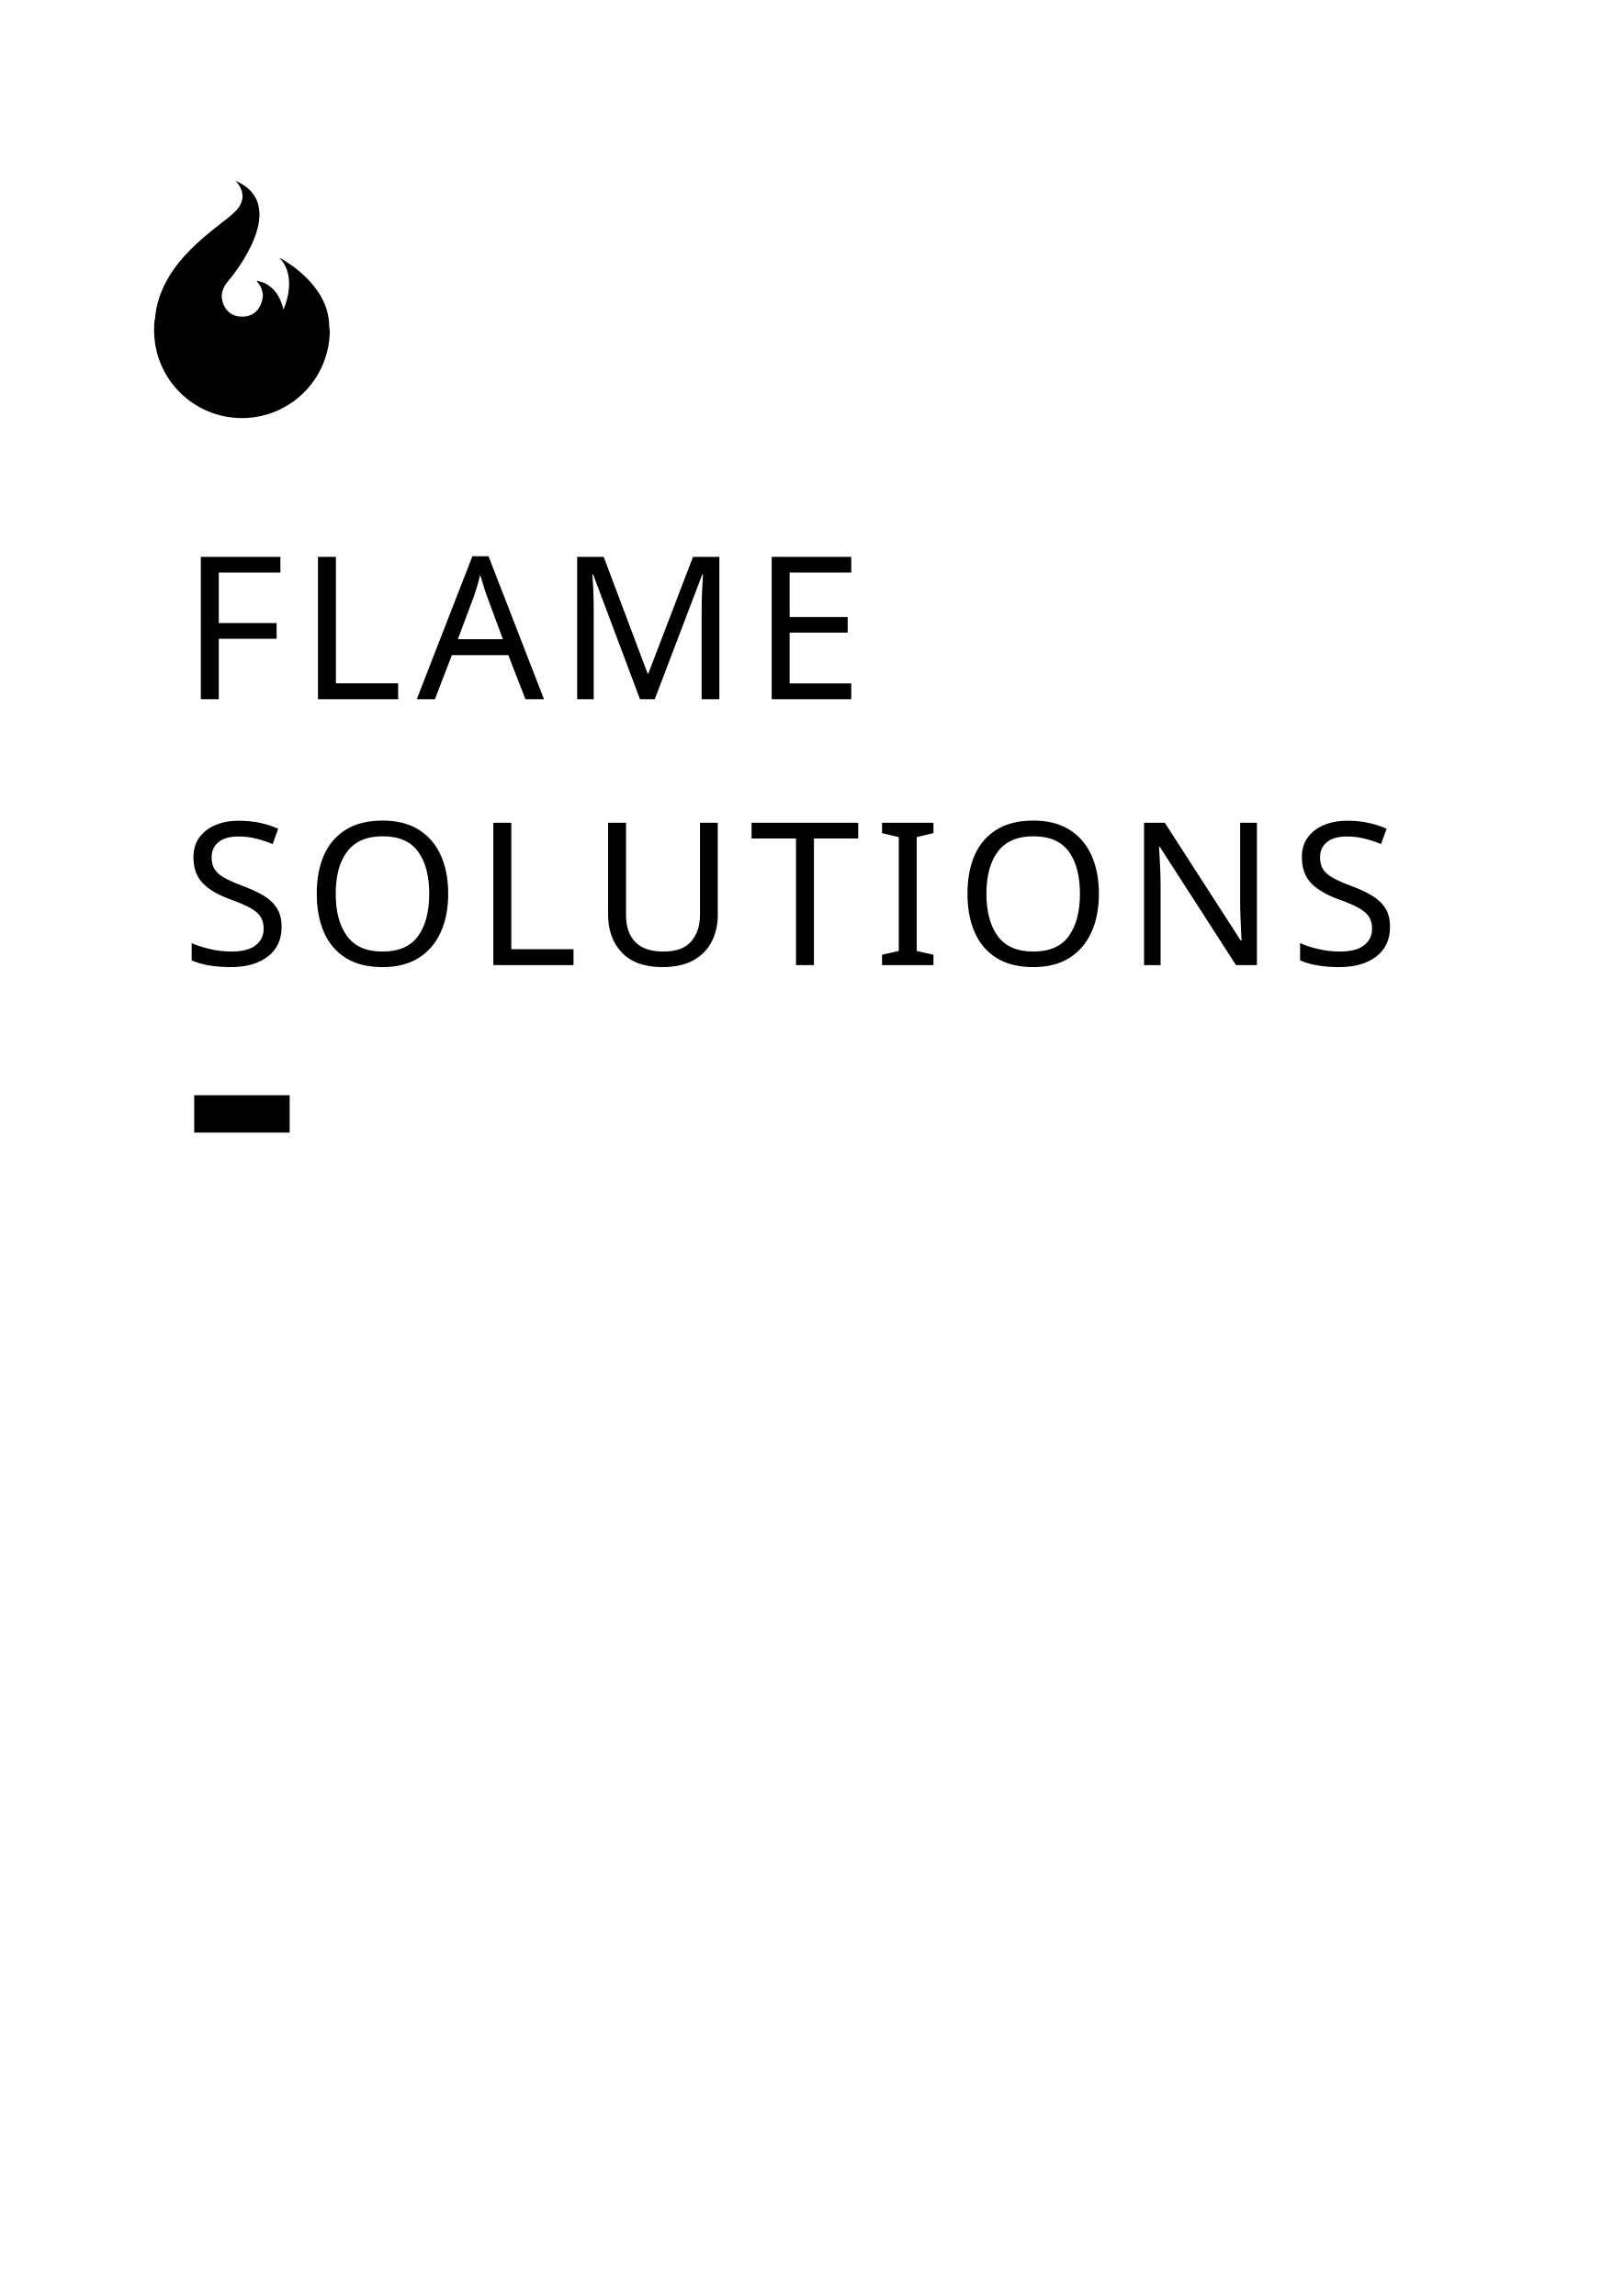
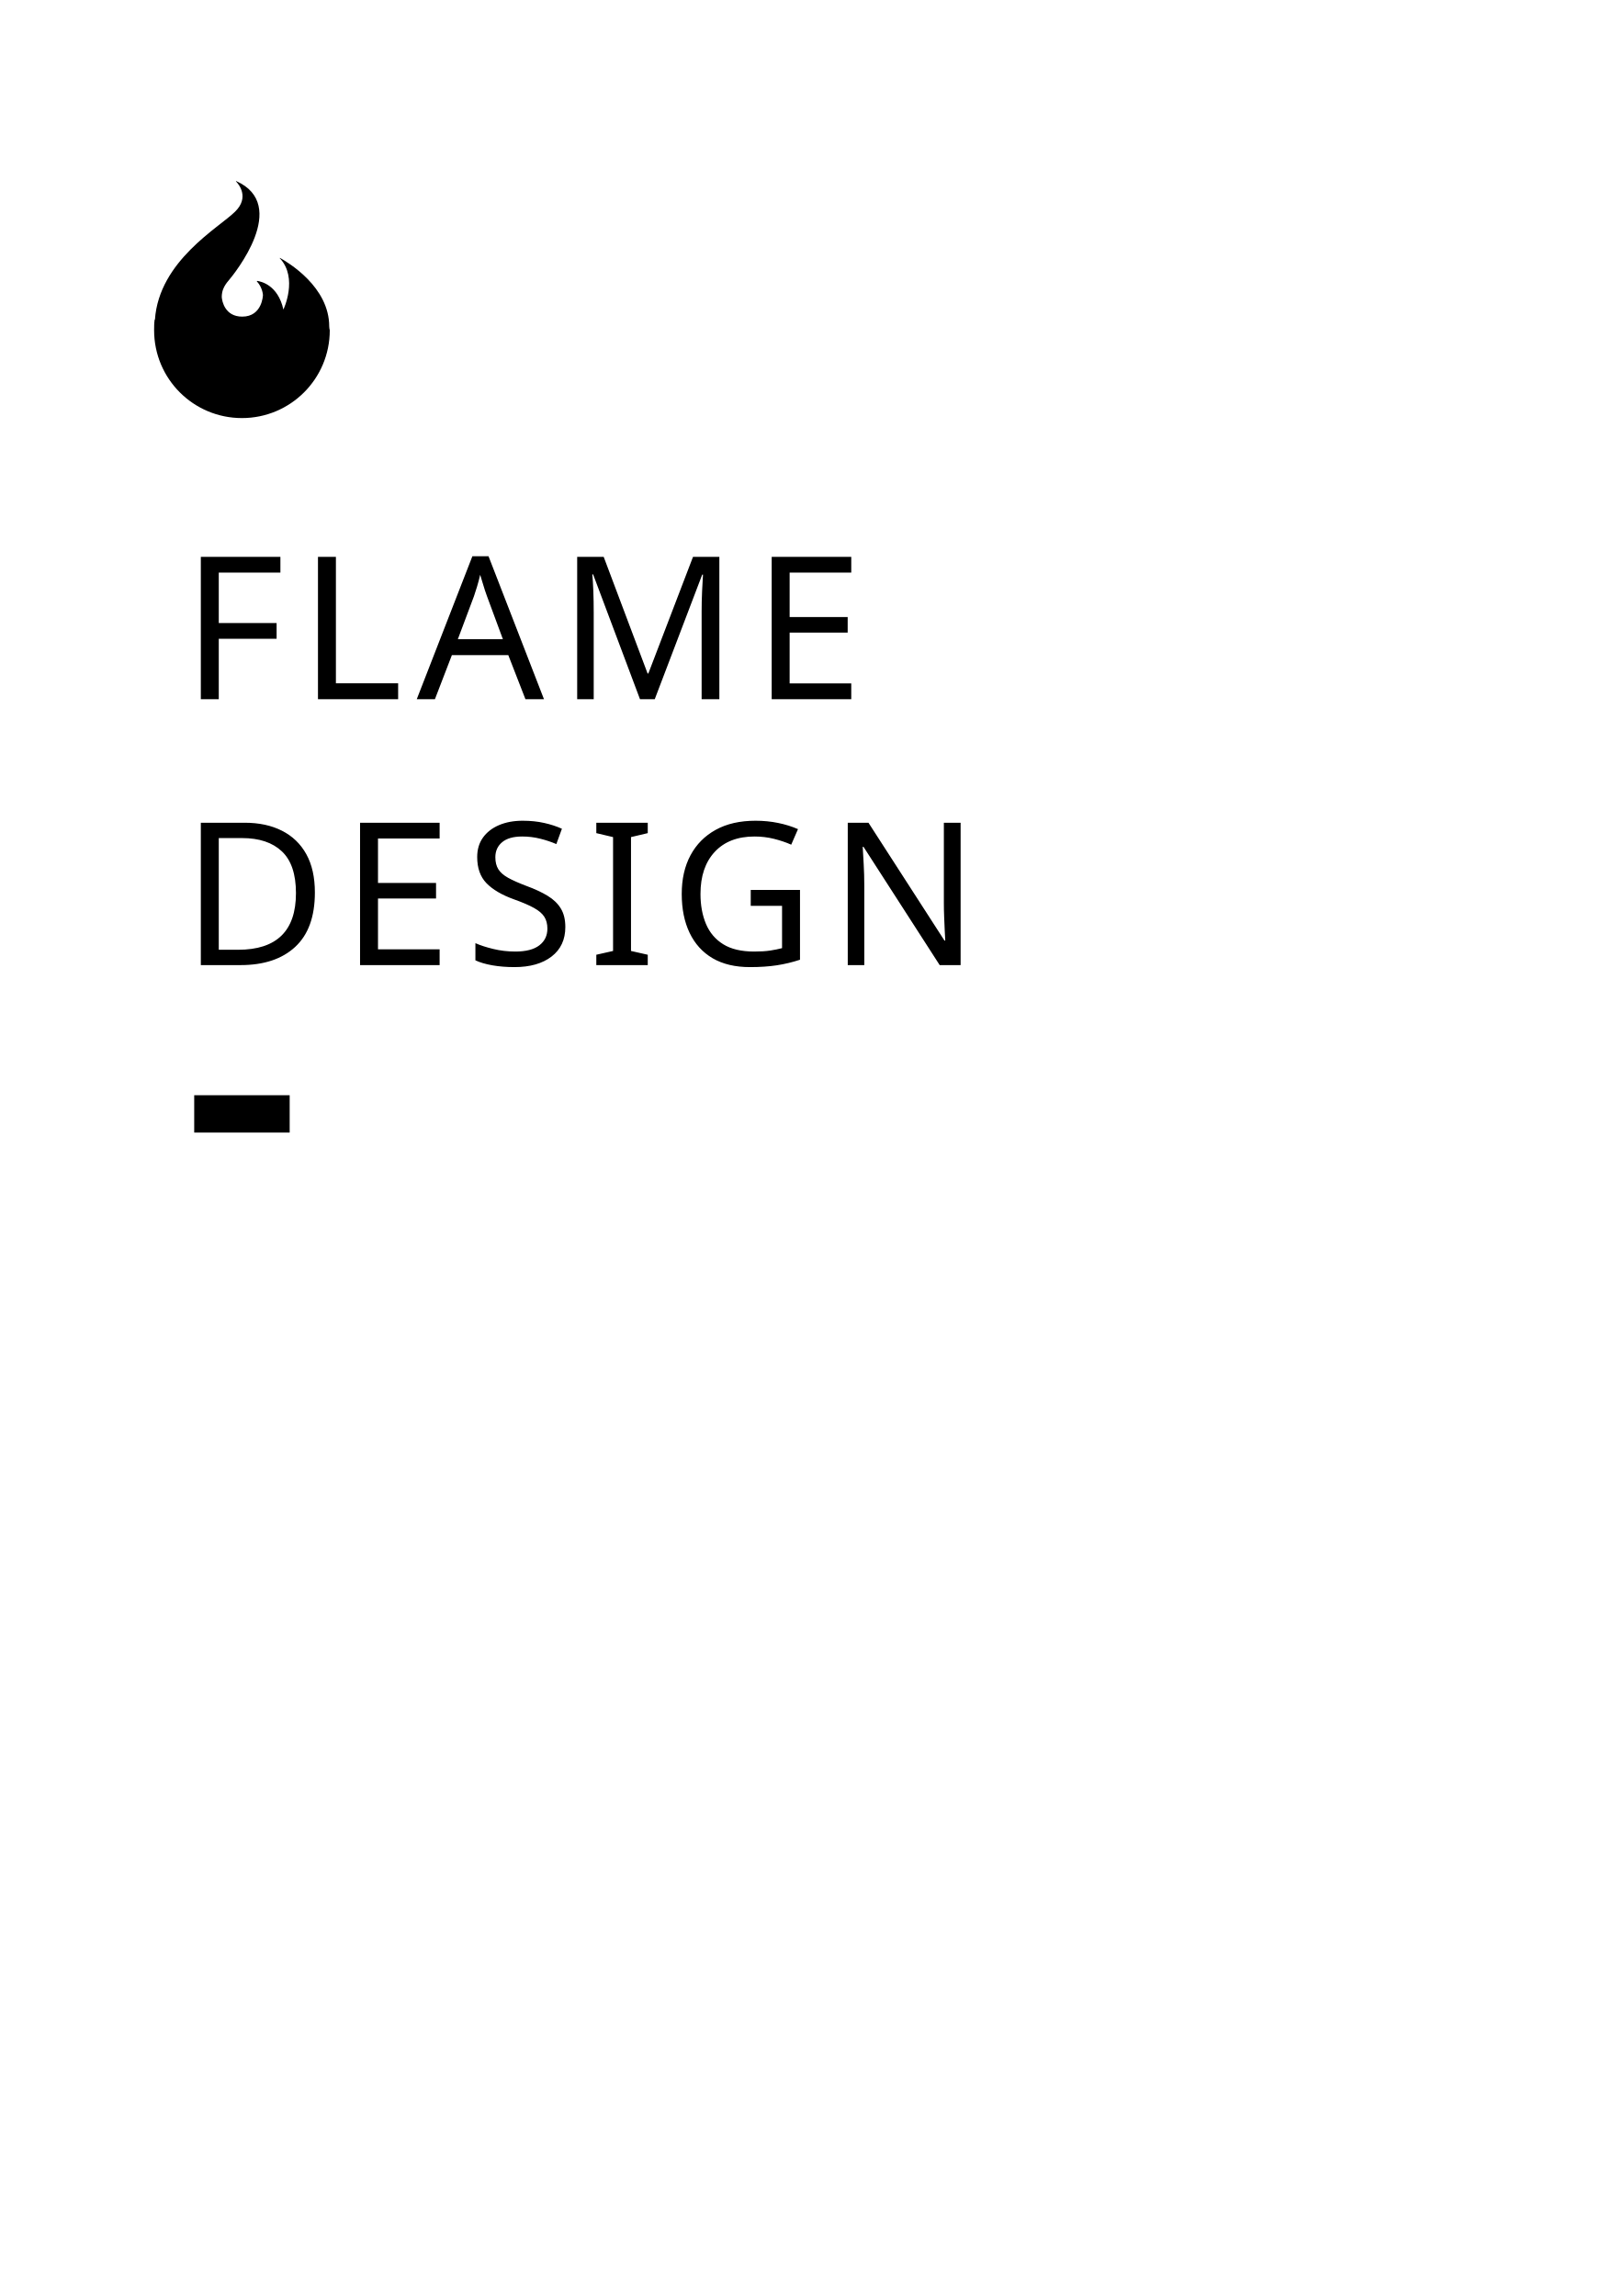
<svg xmlns="http://www.w3.org/2000/svg" id="Layer_1" viewBox="0 0 595.3 841.9">
  <style>
    .st0{font-family:'Lato-Black'}.st1{font-size:73.113px}.st2{letter-spacing:5}
  </style>
  <text transform="translate(66.535 256.385)">
    <tspan x="0" y="0" class="st0 st1 st2">FLAME </tspan>
-     <tspan x="0" y="97.5" class="st0 st1 st2">SOLUTIONS</tspan>
+     <tspan x="0" y="97.5" class="st0 st1 st2">DESIGN</tspan>
  </text>
  <path d="M71.2 401.6h35v13.7h-35zM120.7 119.7c0-14.5-15-23.4-18-25.1-.1-.1-.2.1-.1.1 6.8 7.3 1.3 18.8 1.3 18.8-2-9-8.2-10.3-9.6-10.5-.1 0-.2.1-.1.2 2.1 2.3 2.2 5 2.2 5s-.2 7.9-7.6 7.9c-6.3 0-7.4-5.6-7.5-7.2 0-1.1.2-2.3.7-3.3.4-.9 1-1.8 1.7-2.6 2.3-2.7 22.6-27.8 2.9-36.6-.1 0-.1.1-.1.1 1.1 1.1 5 5.9-.3 11.1-5.8 5.8-27.9 18-29.4 39.6h-.1c-.2 1.3-.2 2.6-.2 3.9 0 17.8 14.4 32.2 32.2 32.2 17.8 0 32.2-14.4 32.2-32.2-.1-.4-.2-.9-.2-1.4z" />
</svg>
